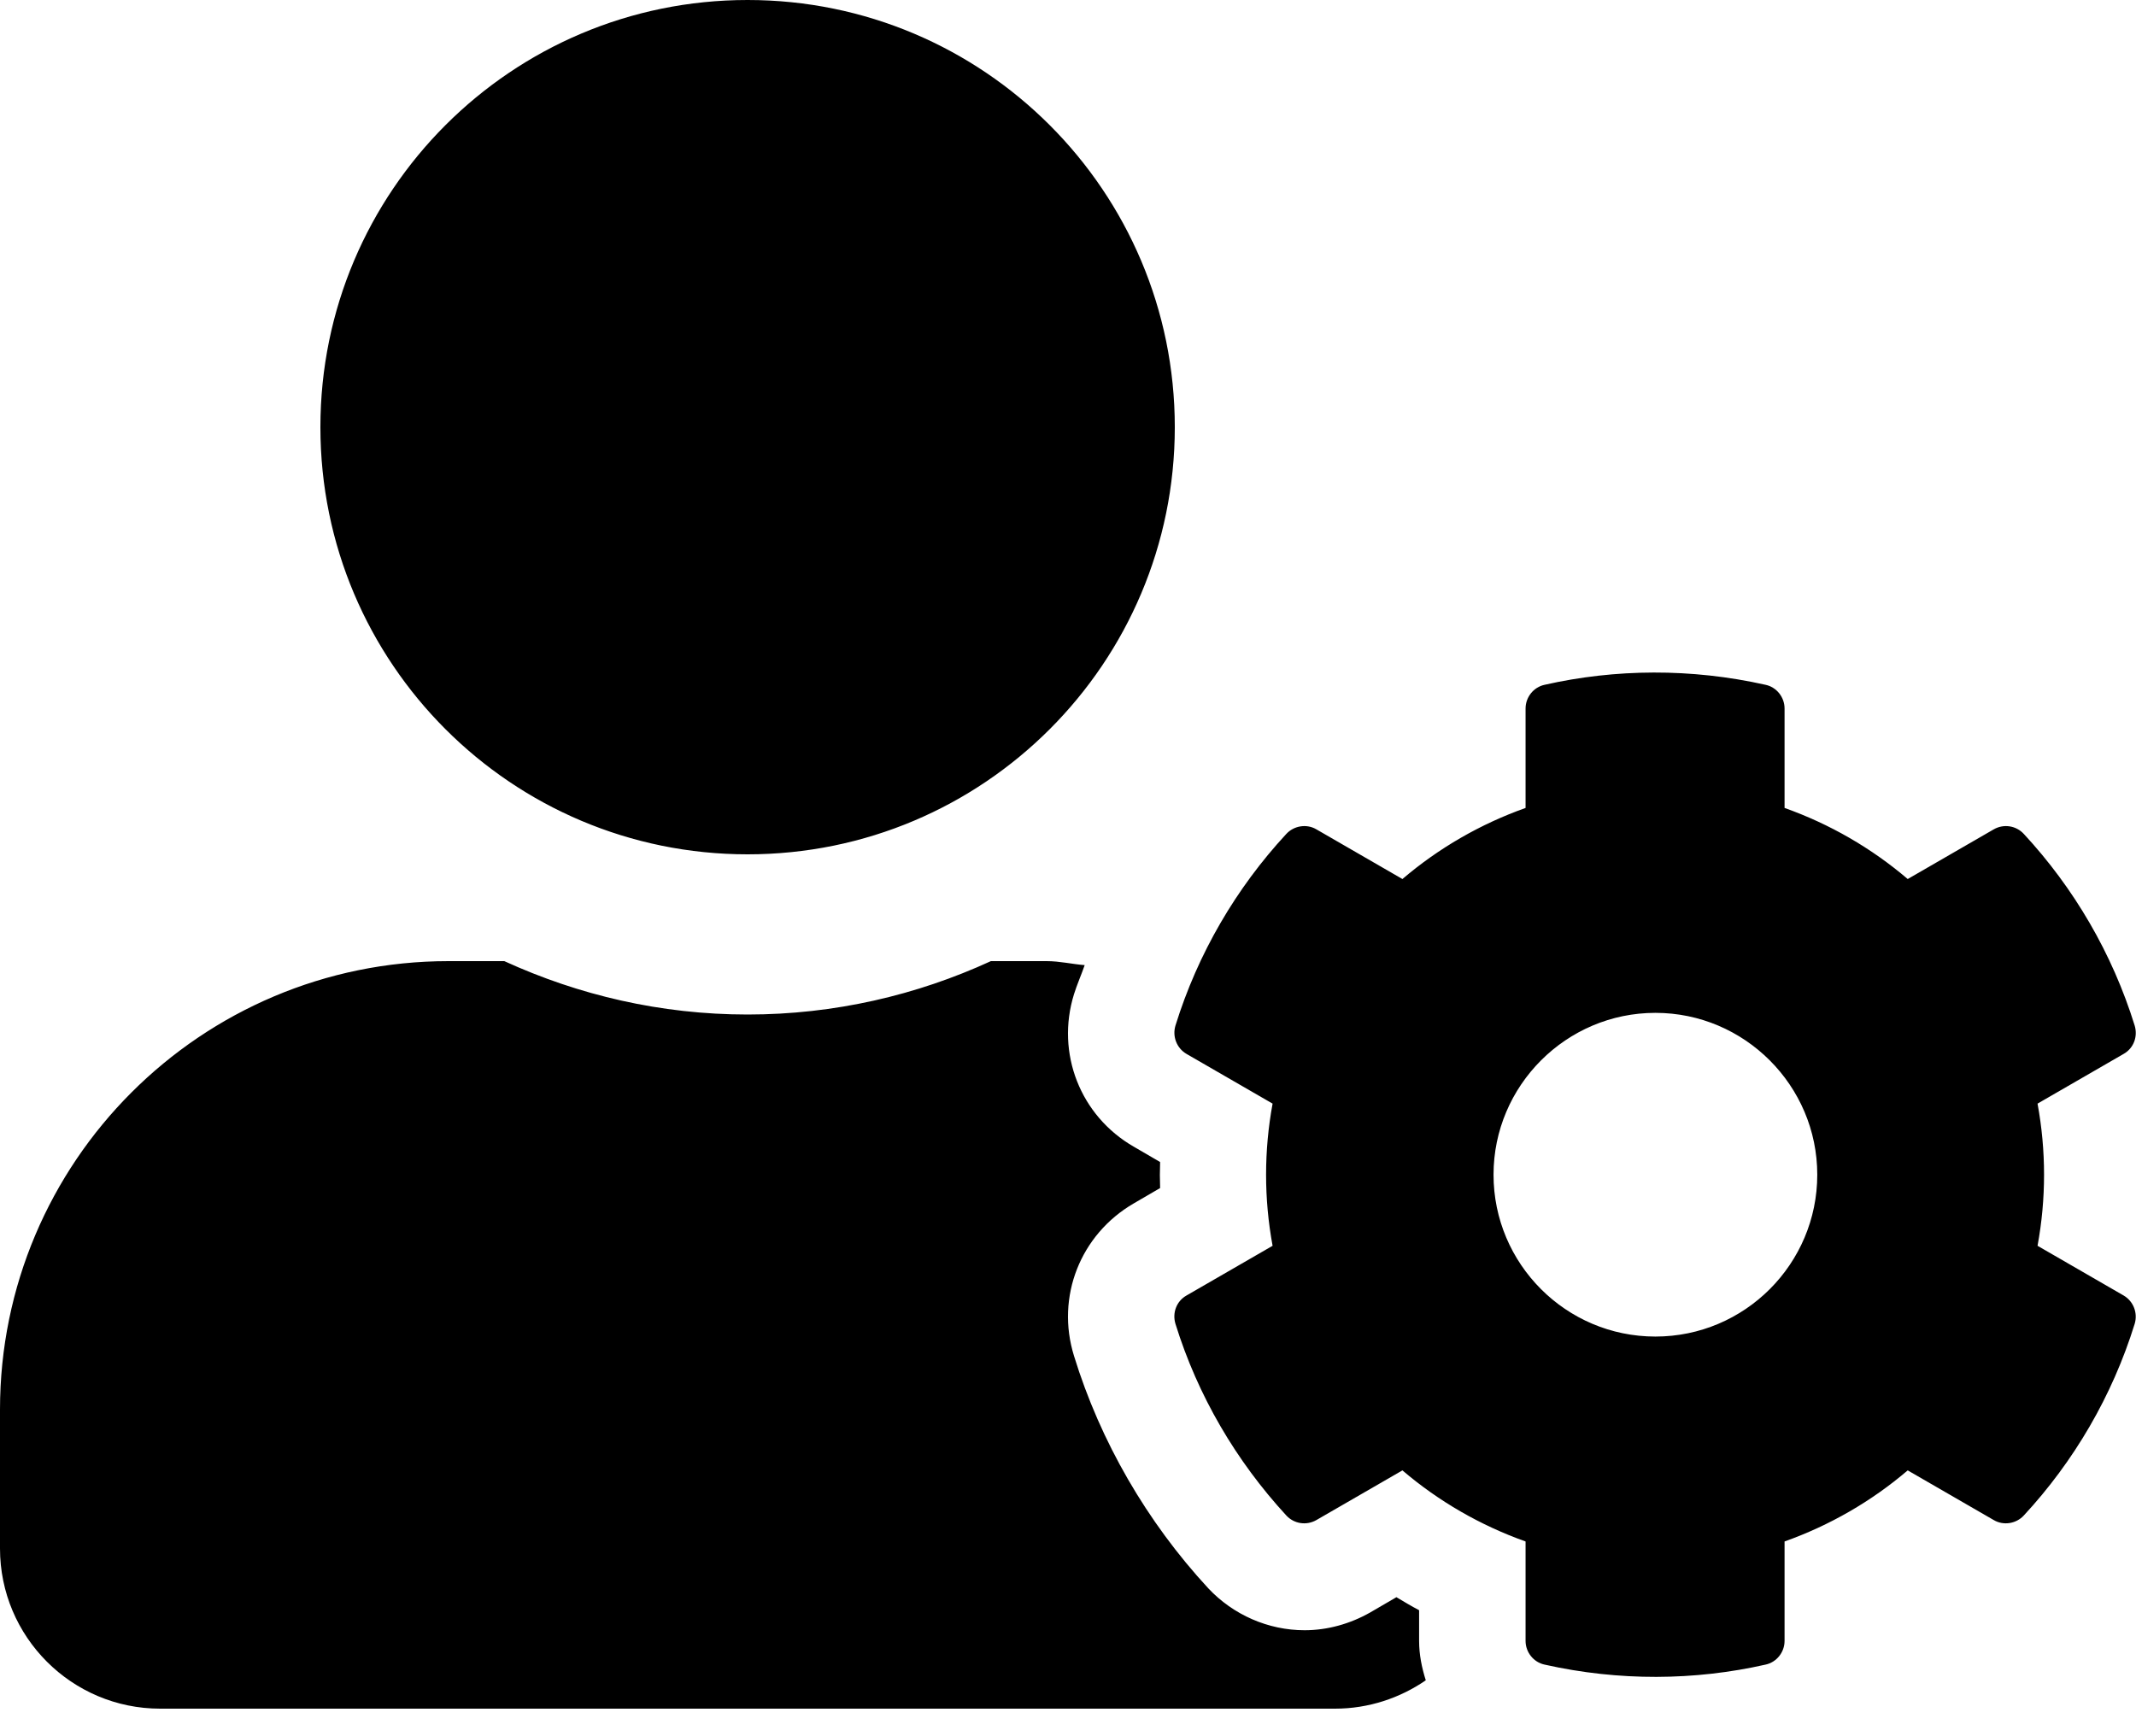
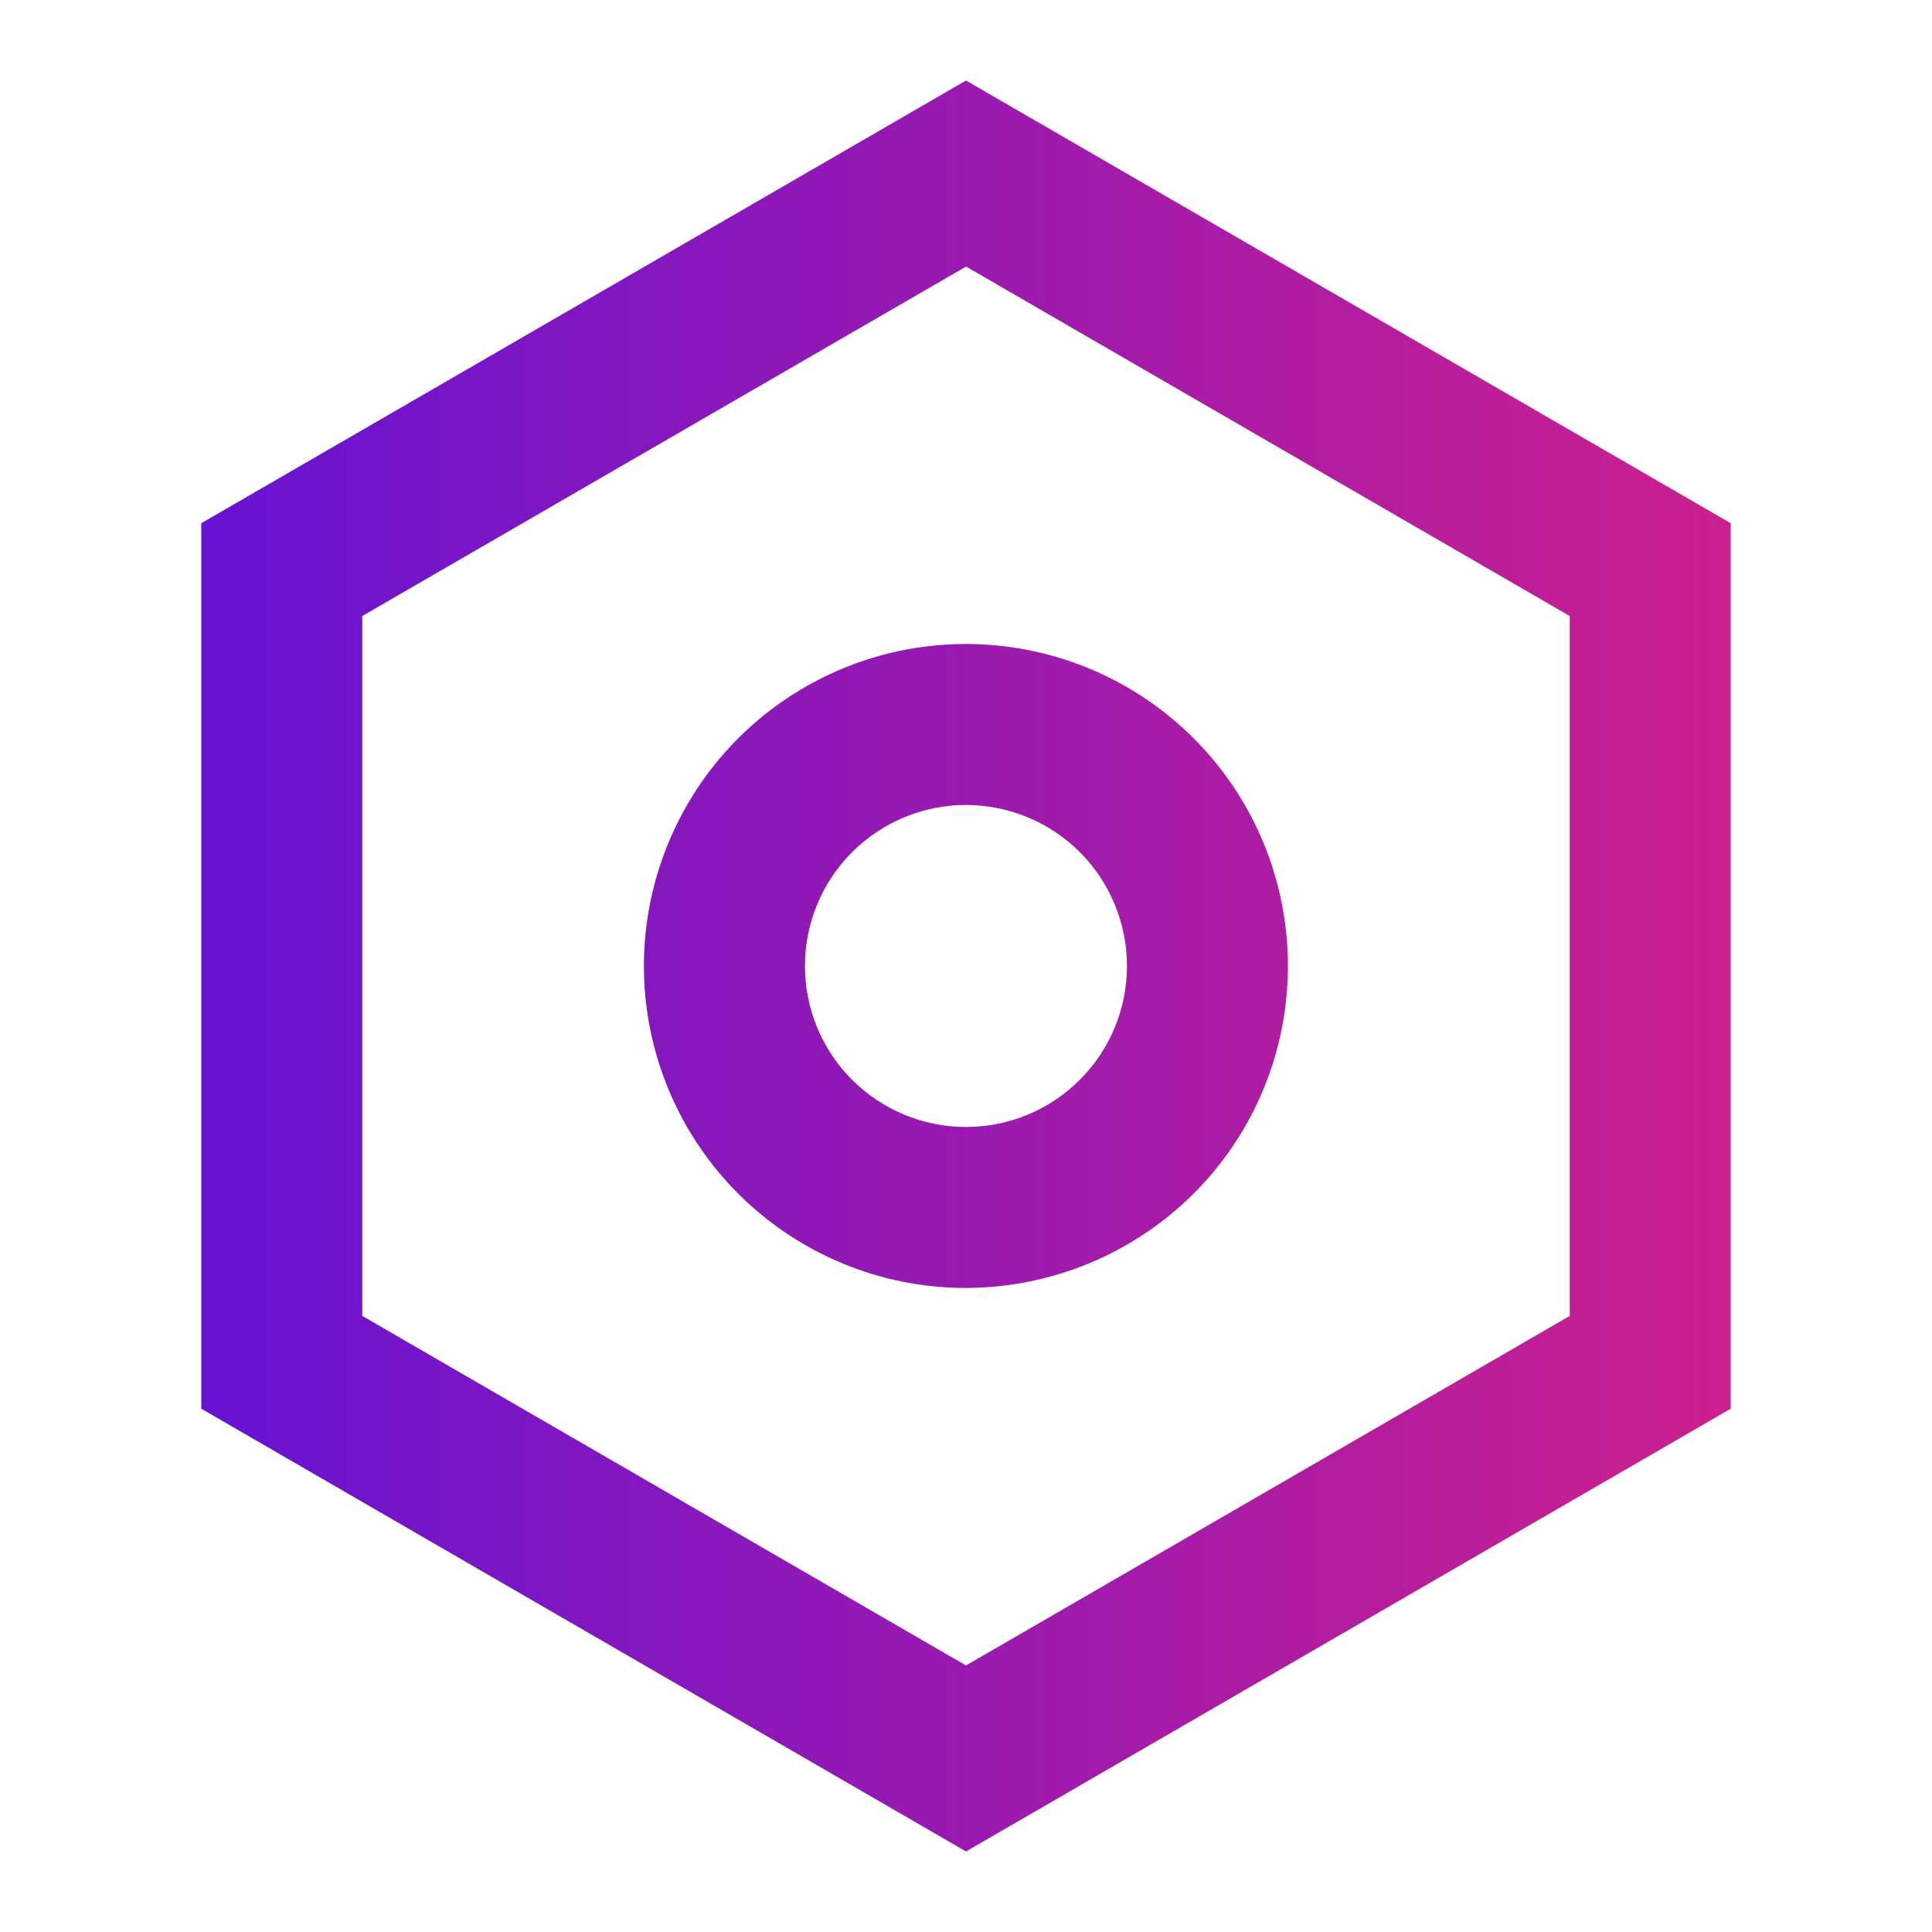
- <svg xmlns="http://www.w3.org/2000/svg" width="32" height="26" viewBox="0 0 32 26" fill="#EFEFEF">
-   <path d="M30.525 18.665C30.655 17.96 30.655 17.24 30.525 16.535L31.815 15.79C31.965 15.705 32.03 15.53 31.98 15.365C31.645 14.285 31.07 13.305 30.32 12.495C30.205 12.37 30.02 12.34 29.87 12.425L28.58 13.17C28.035 12.705 27.41 12.345 26.735 12.105V10.615C26.735 10.445 26.615 10.295 26.45 10.26C25.335 10.01 24.2 10.02 23.14 10.26C22.975 10.295 22.855 10.445 22.855 10.615V12.105C22.18 12.345 21.555 12.705 21.01 13.17L19.72 12.425C19.575 12.34 19.385 12.37 19.27 12.495C18.52 13.305 17.945 14.285 17.61 15.365C17.56 15.53 17.63 15.705 17.775 15.79L19.065 16.535C18.935 17.24 18.935 17.96 19.065 18.665L17.775 19.41C17.625 19.495 17.56 19.67 17.61 19.835C17.945 20.915 18.52 21.89 19.27 22.705C19.385 22.83 19.57 22.86 19.72 22.775L21.01 22.03C21.555 22.495 22.18 22.855 22.855 23.095V24.585C22.855 24.755 22.975 24.905 23.14 24.94C24.255 25.19 25.39 25.18 26.45 24.94C26.615 24.905 26.735 24.755 26.735 24.585V23.095C27.41 22.855 28.035 22.495 28.58 22.03L29.87 22.775C30.015 22.86 30.205 22.83 30.32 22.705C31.07 21.895 31.645 20.915 31.98 19.835C32.03 19.67 31.96 19.495 31.815 19.41L30.525 18.665V18.665ZM24.8 20.025C23.46 20.025 22.375 18.935 22.375 17.6C22.375 16.265 23.465 15.175 24.8 15.175C26.135 15.175 27.225 16.265 27.225 17.6C27.225 18.935 26.14 20.025 24.8 20.025ZM11.2 12.8C14.735 12.8 17.6 9.935 17.6 6.4C17.6 2.865 14.735 0 11.2 0C7.665 0 4.8 2.865 4.8 6.4C4.8 9.935 7.665 12.8 11.2 12.8ZM21.26 24.125C21.145 24.065 21.03 23.995 20.92 23.93L20.525 24.16C20.225 24.33 19.885 24.425 19.545 24.425C19 24.425 18.475 24.195 18.1 23.795C17.185 22.805 16.485 21.6 16.09 20.315C15.815 19.43 16.185 18.495 16.985 18.03L17.38 17.8C17.375 17.67 17.375 17.54 17.38 17.41L16.985 17.18C16.185 16.72 15.815 15.78 16.09 14.895C16.135 14.75 16.2 14.605 16.25 14.46C16.06 14.445 15.875 14.4 15.68 14.4H14.845C13.735 14.91 12.5 15.2 11.2 15.2C9.9 15.2 8.67 14.91 7.555 14.4H6.72C3.01 14.4 0 17.41 0 21.12V23.2C0 24.525 1.075 25.6 2.4 25.6H20C20.505 25.6 20.975 25.44 21.36 25.175C21.3 24.985 21.26 24.79 21.26 24.585V24.125Z" fill="currentcolor" />
+ <svg xmlns="http://www.w3.org/2000/svg" width="28" height="28" viewBox="0 0 28 28" fill="none">
+   <path d="M14 26.833L2.917 20.416V7.583L14 1.167L25.083 7.583V20.416L14 26.833ZM14 3.864L5.25 8.928V19.071L14 24.137L22.75 19.071V8.928L14 3.863V3.864V3.864ZM14 18.666C12.92 18.667 11.874 18.293 11.039 17.608C10.204 16.923 9.633 15.97 9.422 14.911C9.211 13.852 9.374 12.753 9.883 11.801C10.392 10.848 11.215 10.102 12.212 9.689C13.21 9.275 14.32 9.221 15.353 9.534C16.386 9.847 17.279 10.509 17.879 11.406C18.479 12.304 18.749 13.382 18.643 14.457C18.538 15.531 18.063 16.536 17.299 17.299C16.422 18.172 15.237 18.663 14 18.666V18.666ZM14 11.666C13.694 11.666 13.39 11.727 13.107 11.844C12.824 11.961 12.567 12.133 12.35 12.35C12.133 12.566 11.961 12.823 11.844 13.106C11.726 13.389 11.666 13.693 11.666 13.999C11.666 14.306 11.726 14.609 11.843 14.892C11.961 15.175 12.132 15.433 12.349 15.649C12.566 15.866 12.823 16.038 13.106 16.155C13.389 16.273 13.692 16.333 13.999 16.333C14.618 16.333 15.211 16.088 15.649 15.65C16.087 15.213 16.333 14.619 16.333 14C16.333 13.382 16.087 12.788 15.65 12.35C15.212 11.913 14.619 11.667 14 11.666V11.666Z" fill="url(#paint0_linear)" />
+   <defs>
+     <linearGradient id="paint0_linear" x1="25.083" y1="14" x2="2.917" y2="14" gradientUnits="userSpaceOnUse">
+       <stop stop-color="#CC208E" />
+       <stop offset="1" stop-color="#6713D2" />
+     </linearGradient>
+   </defs>
</svg>
